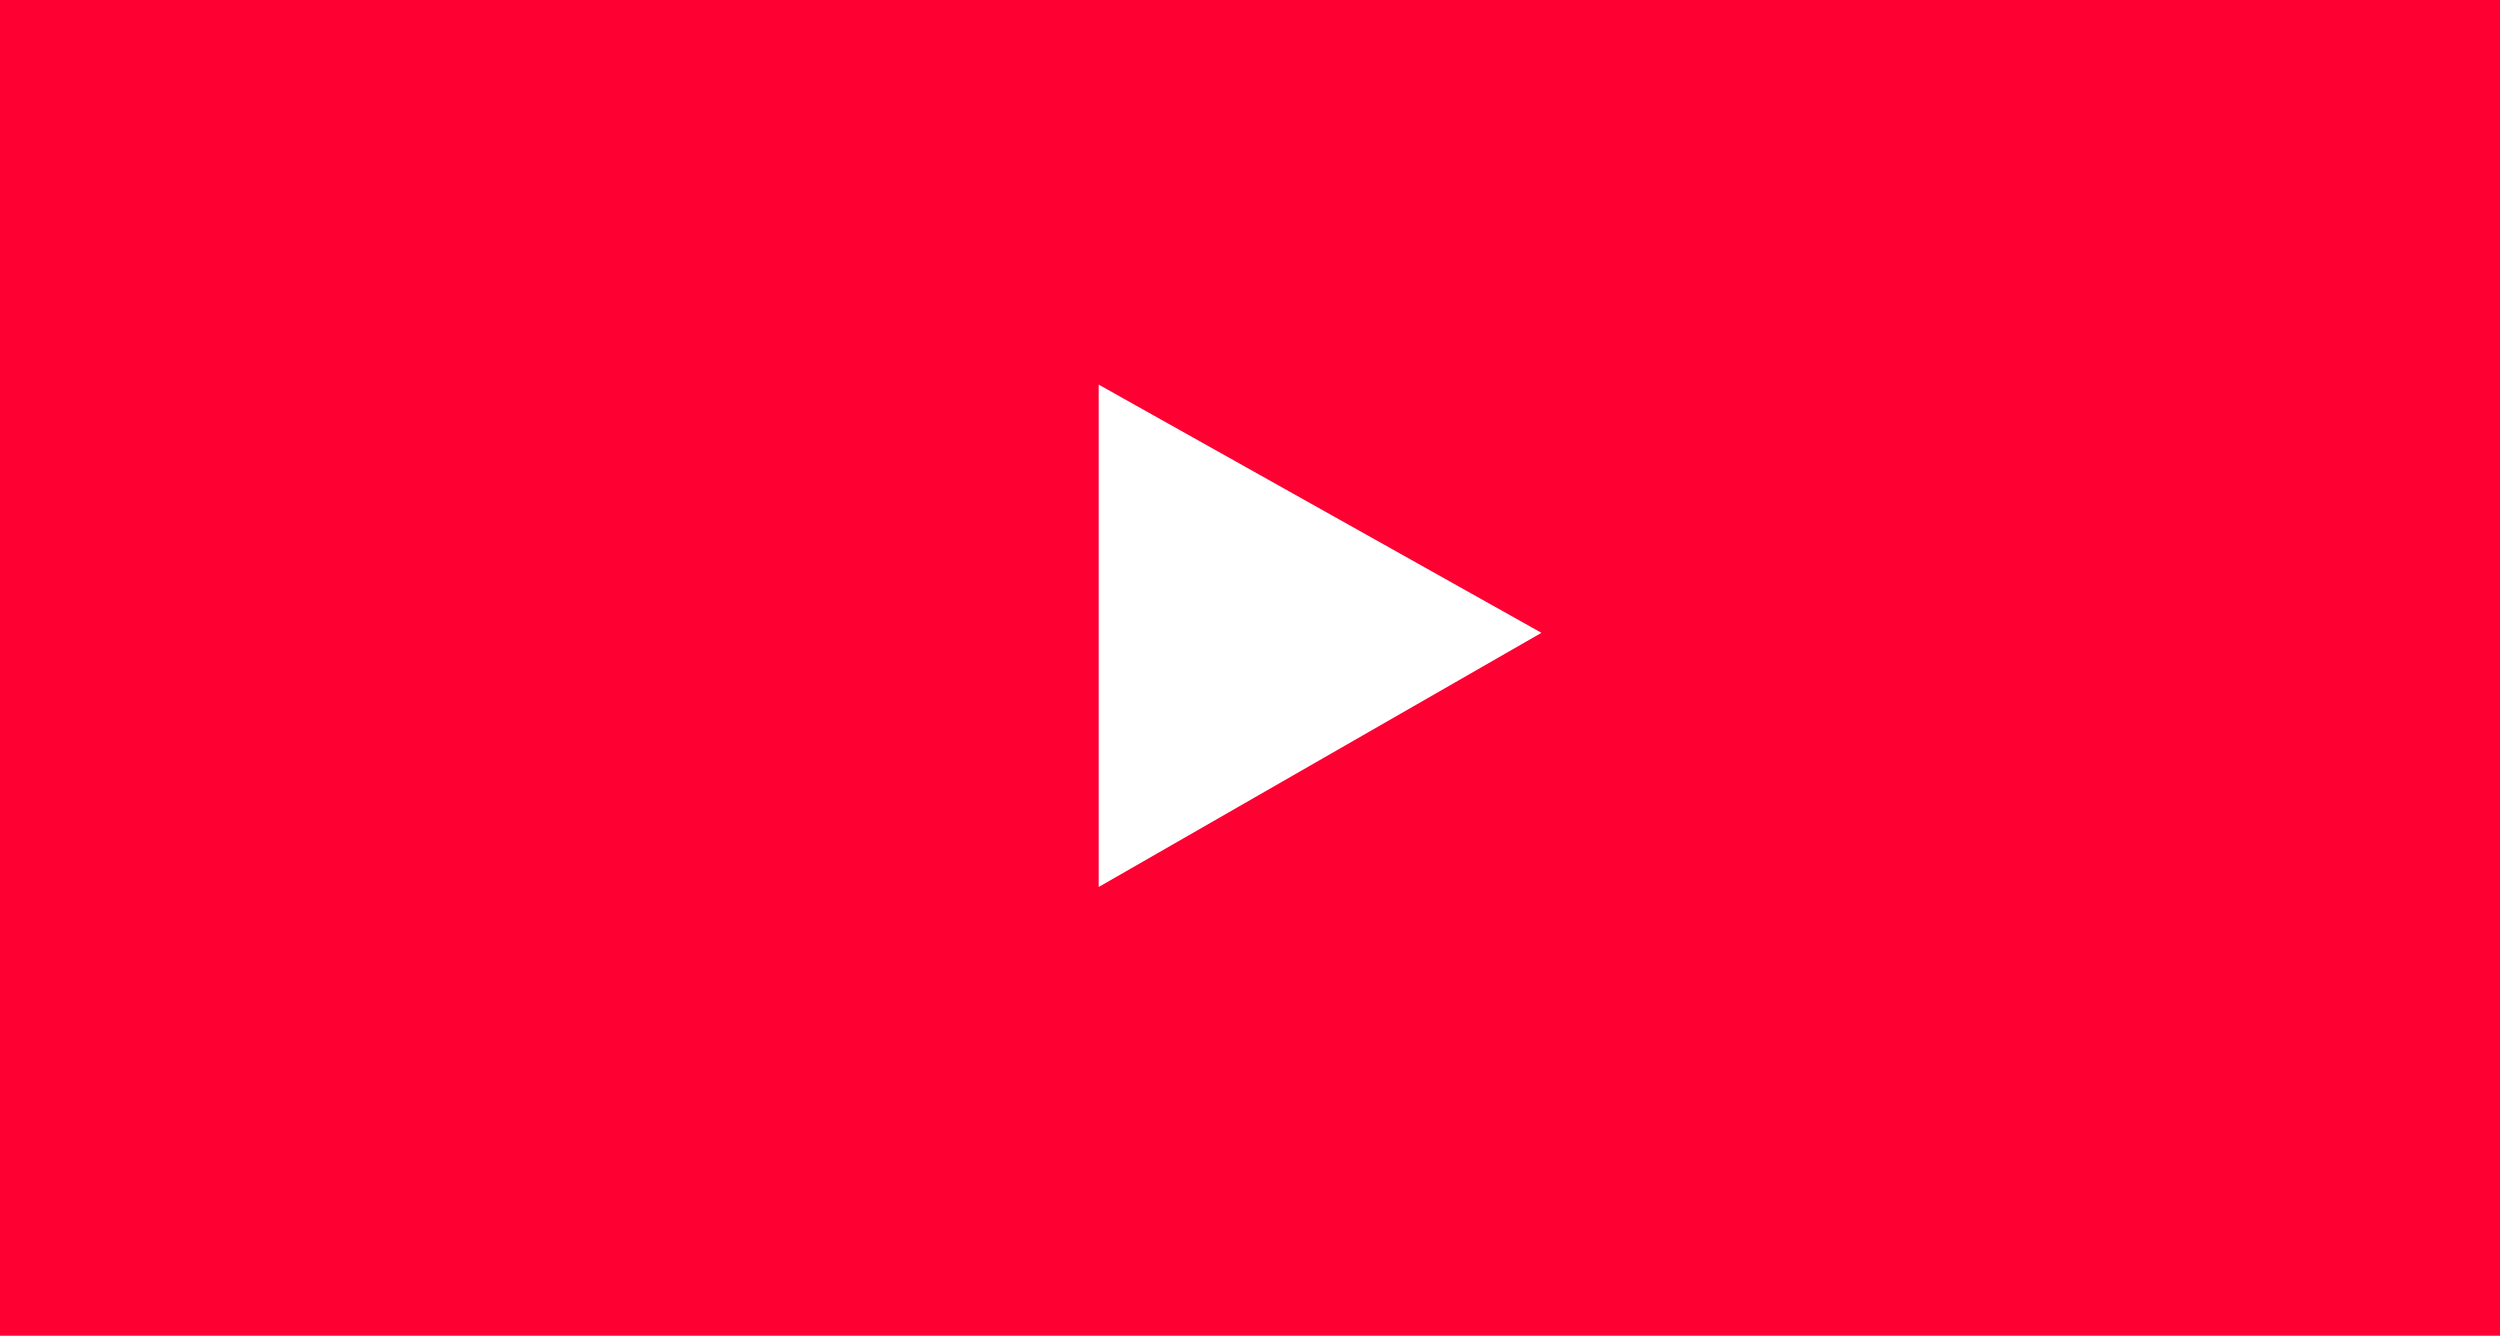
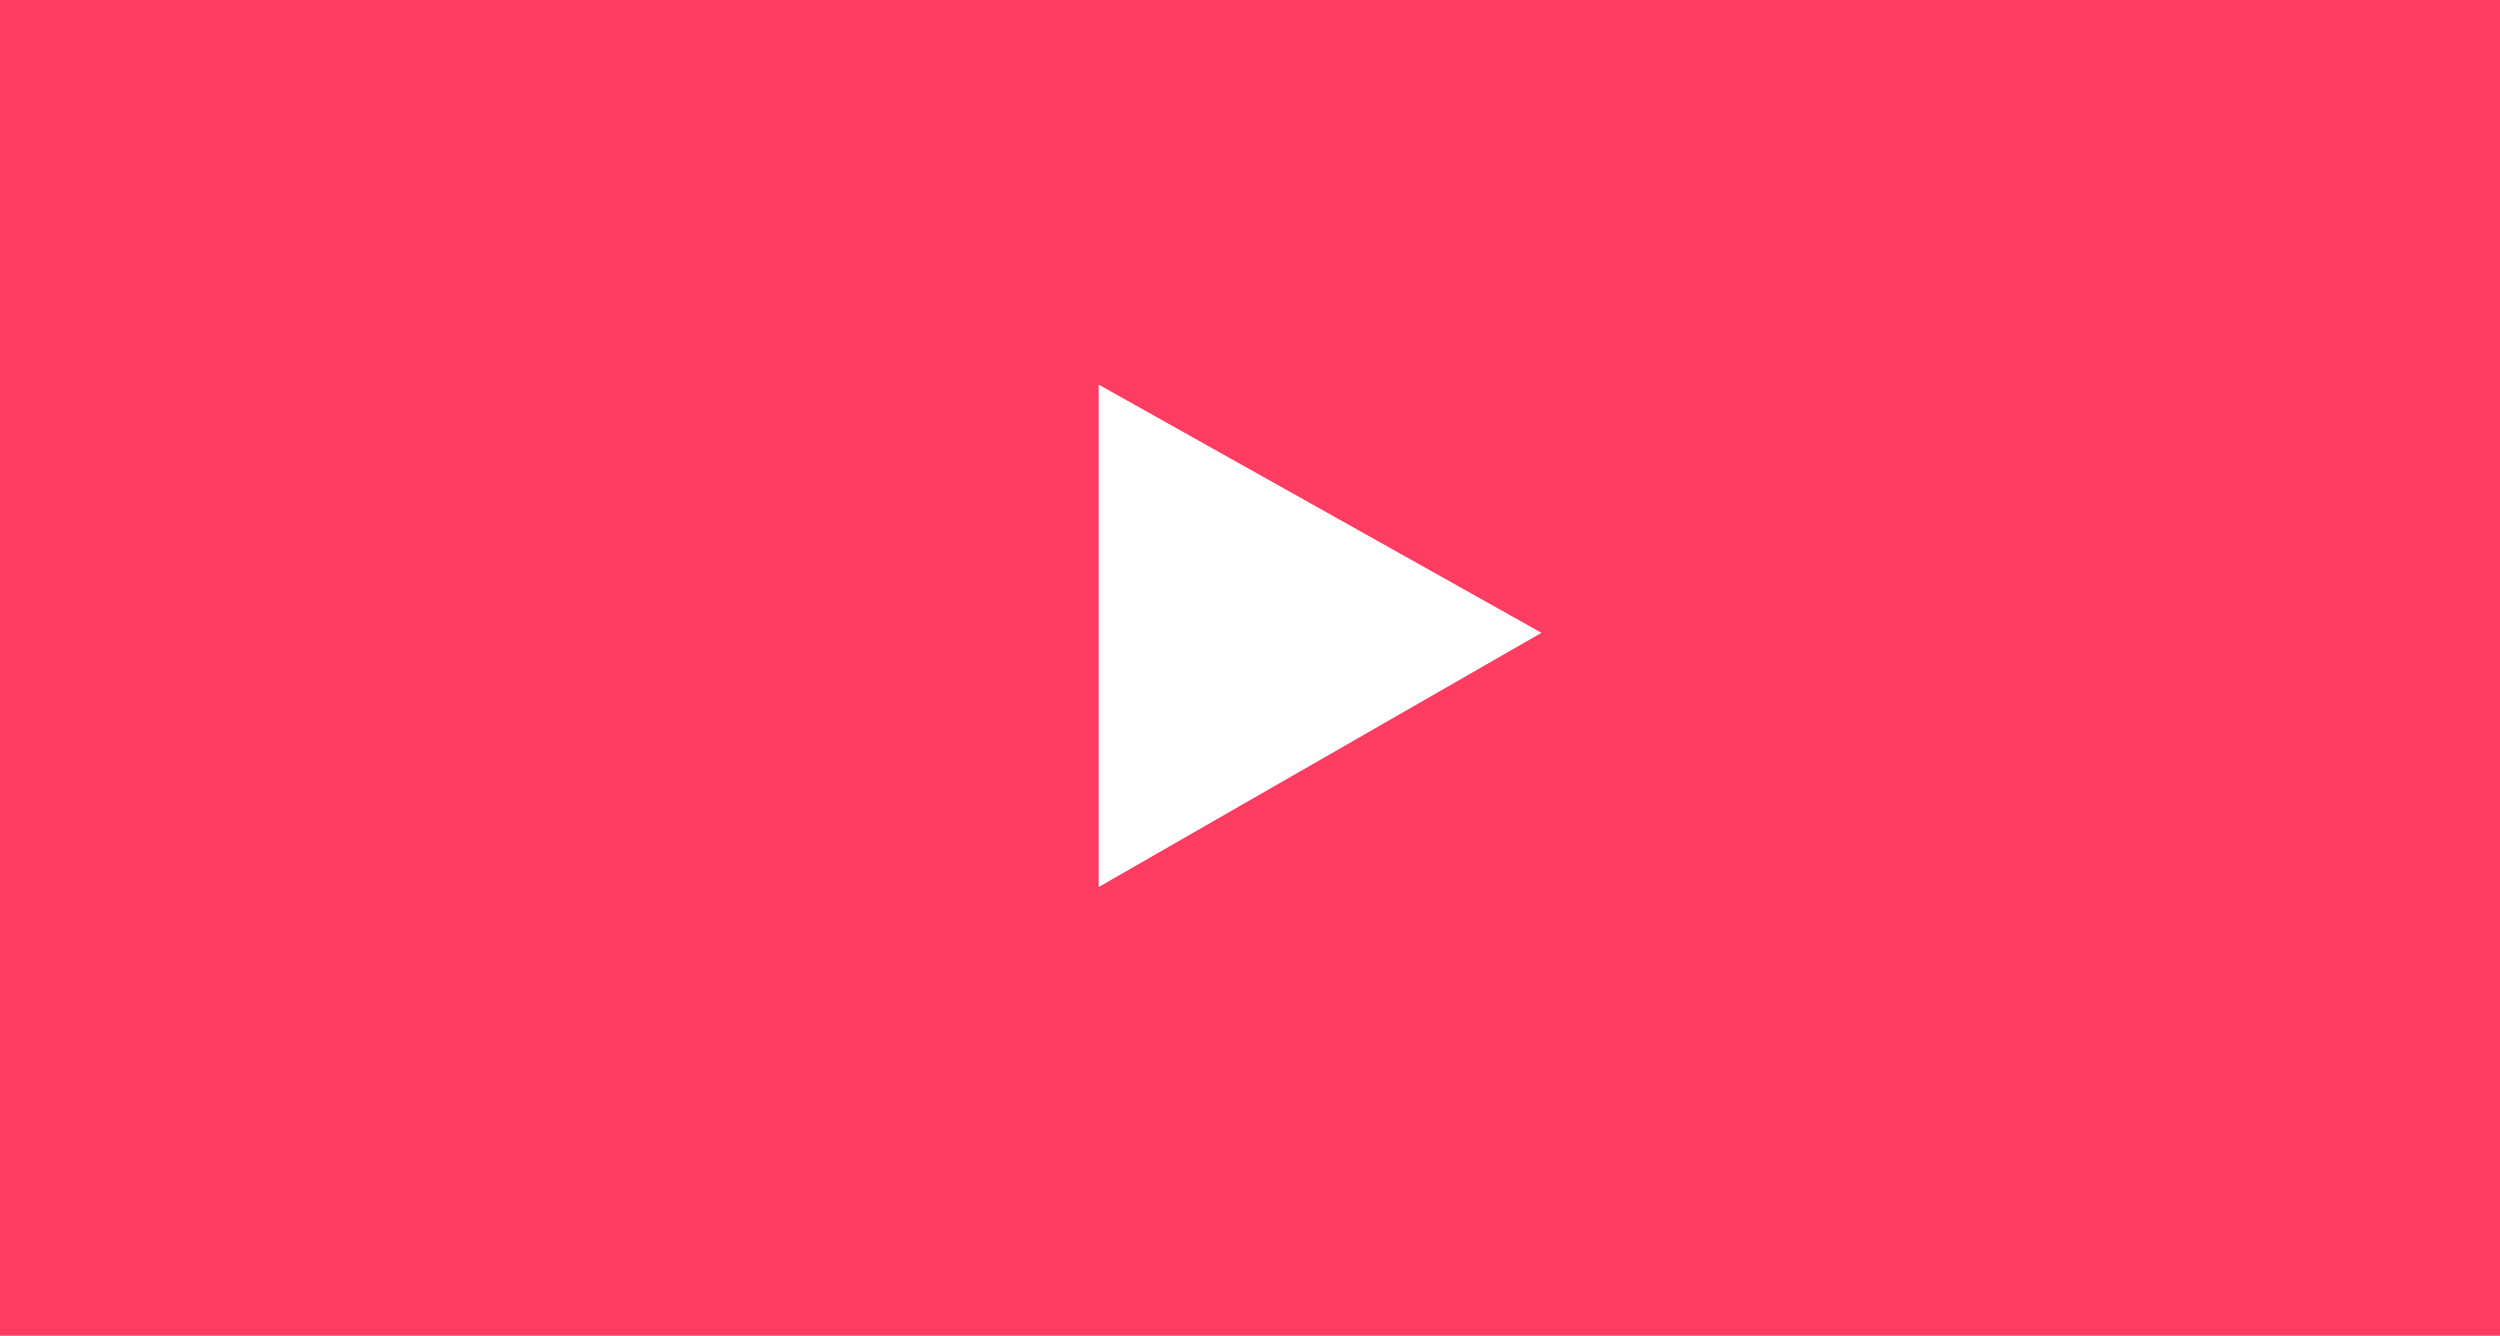
<svg xmlns="http://www.w3.org/2000/svg" width="1677" height="896" viewBox="0 0 1677 896" fill="none">
-   <rect width="1677" height="896" fill="#FF0033" />
+   <rect width="1677" height="896" fill="#FF3D63" />
  <path d="M737 258L1034 424.5L737 595V258Z" fill="white" />
</svg>
